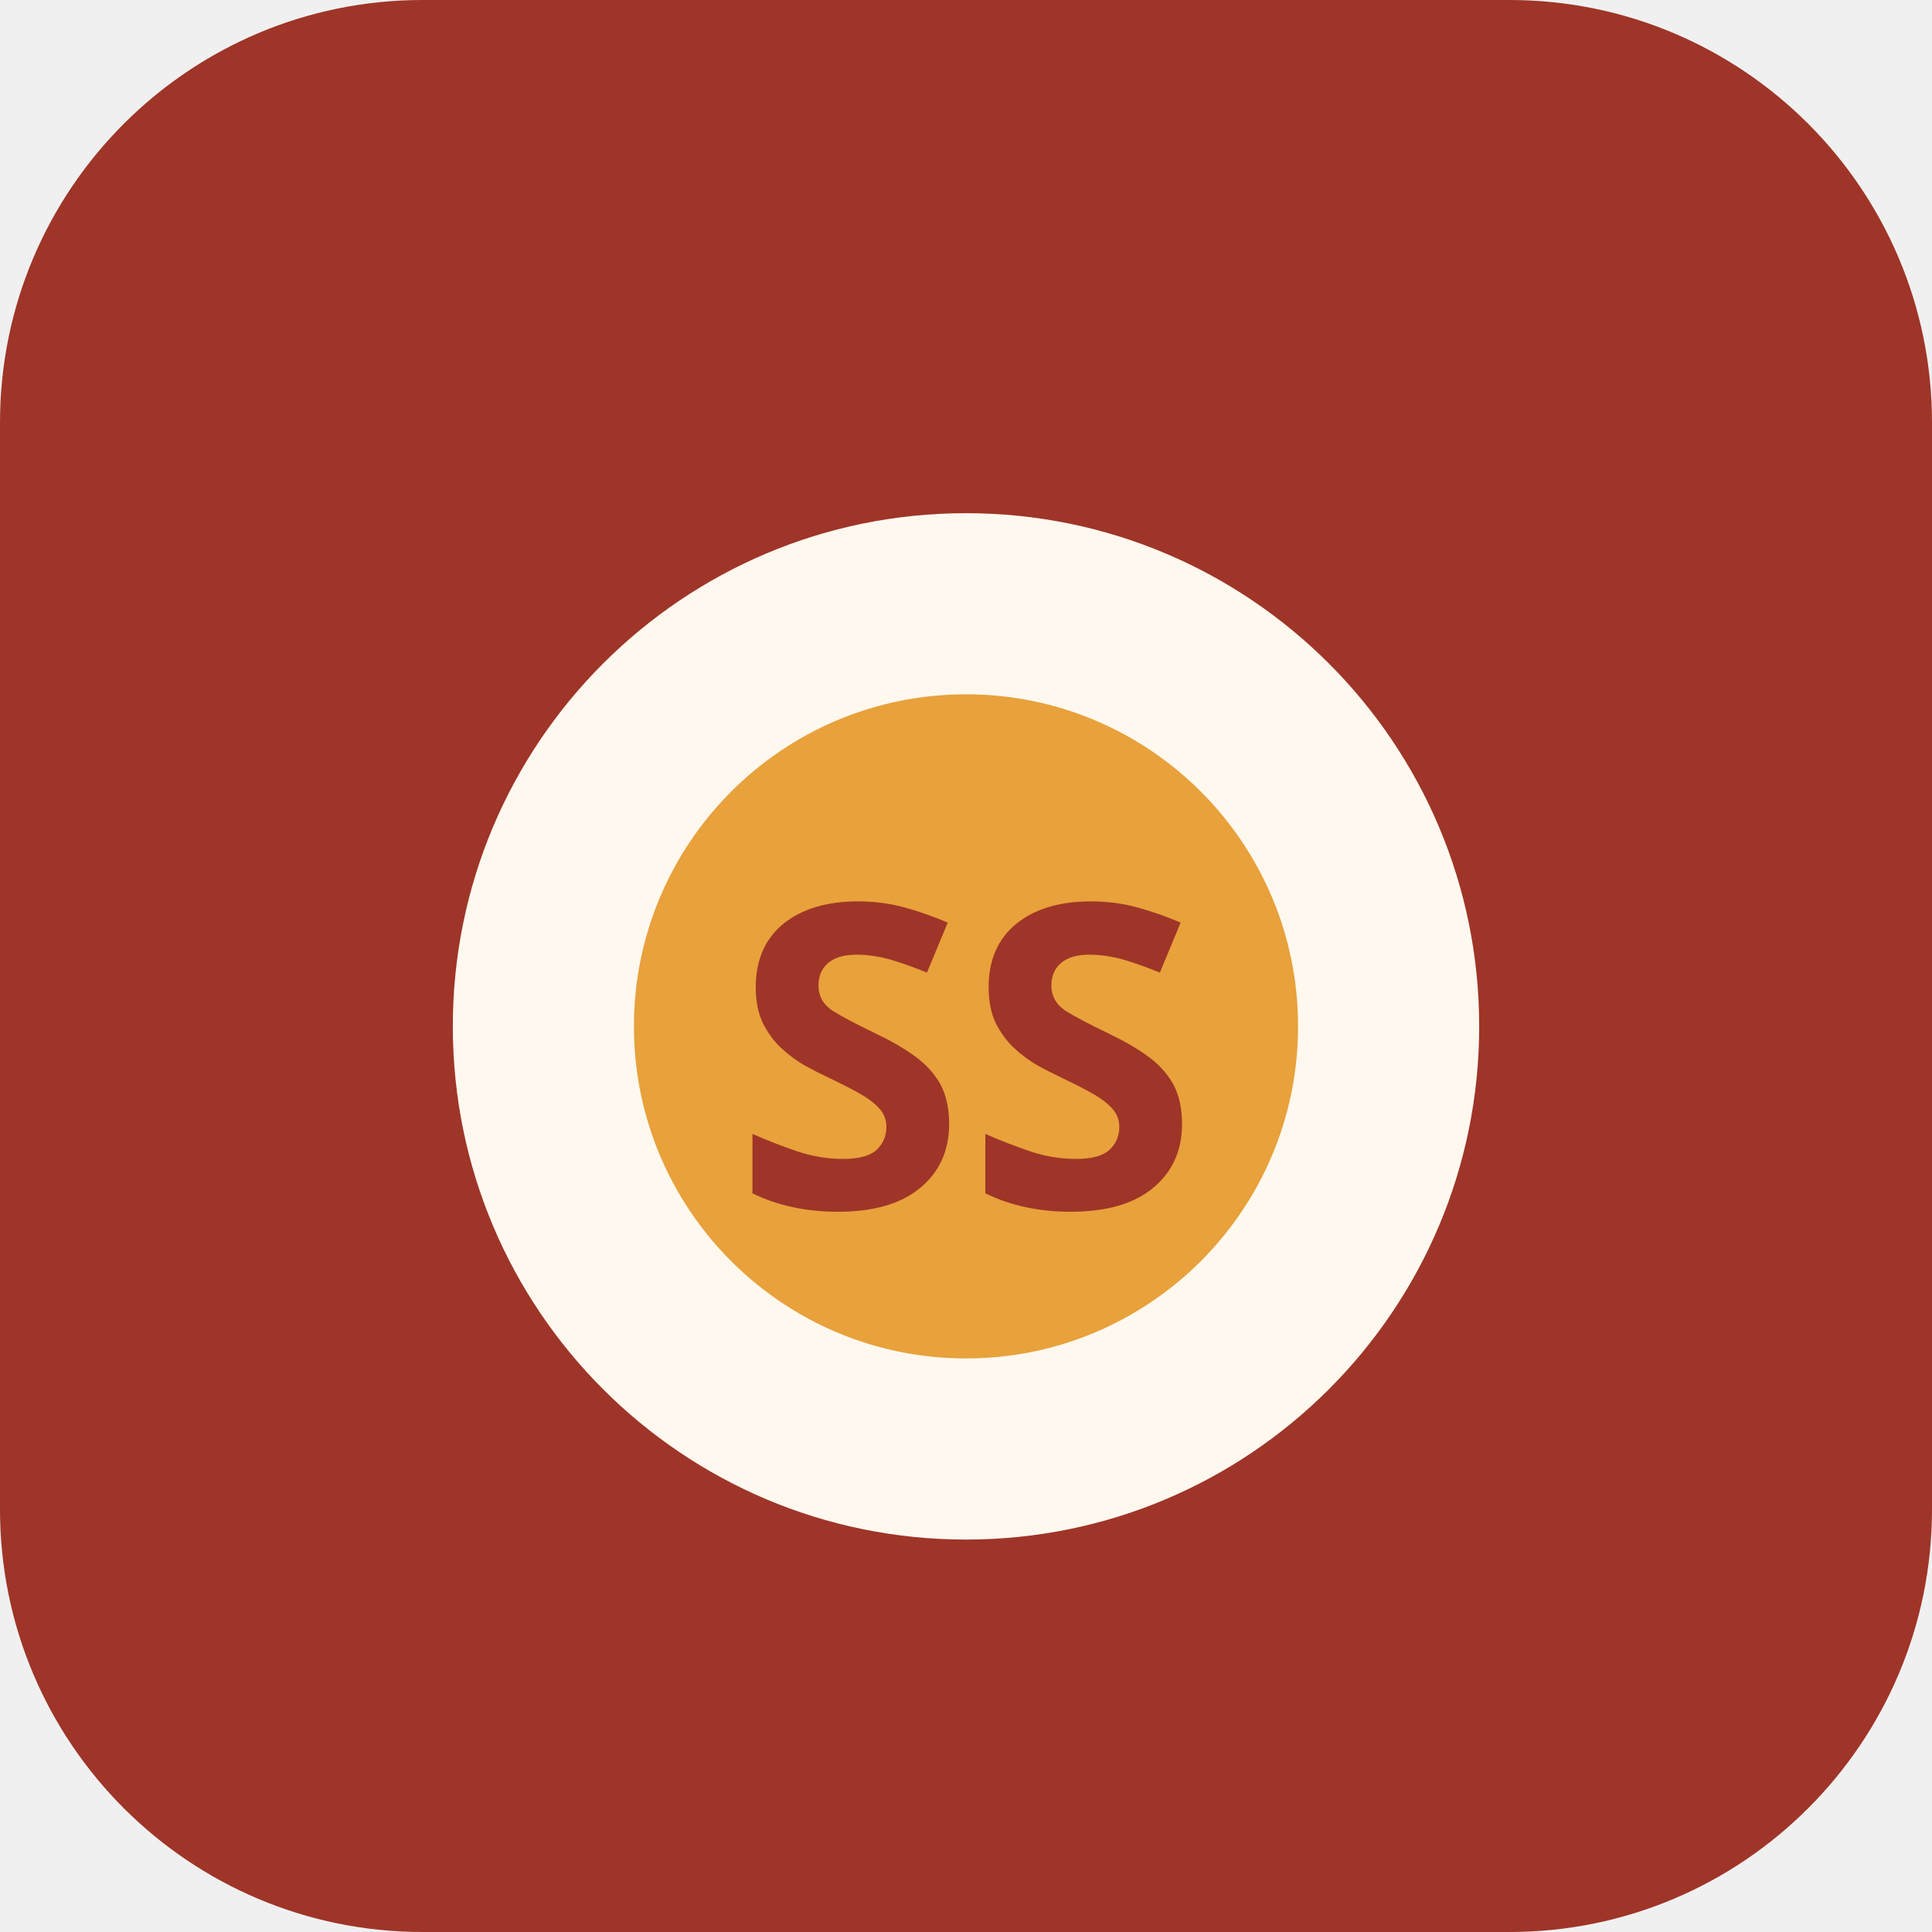
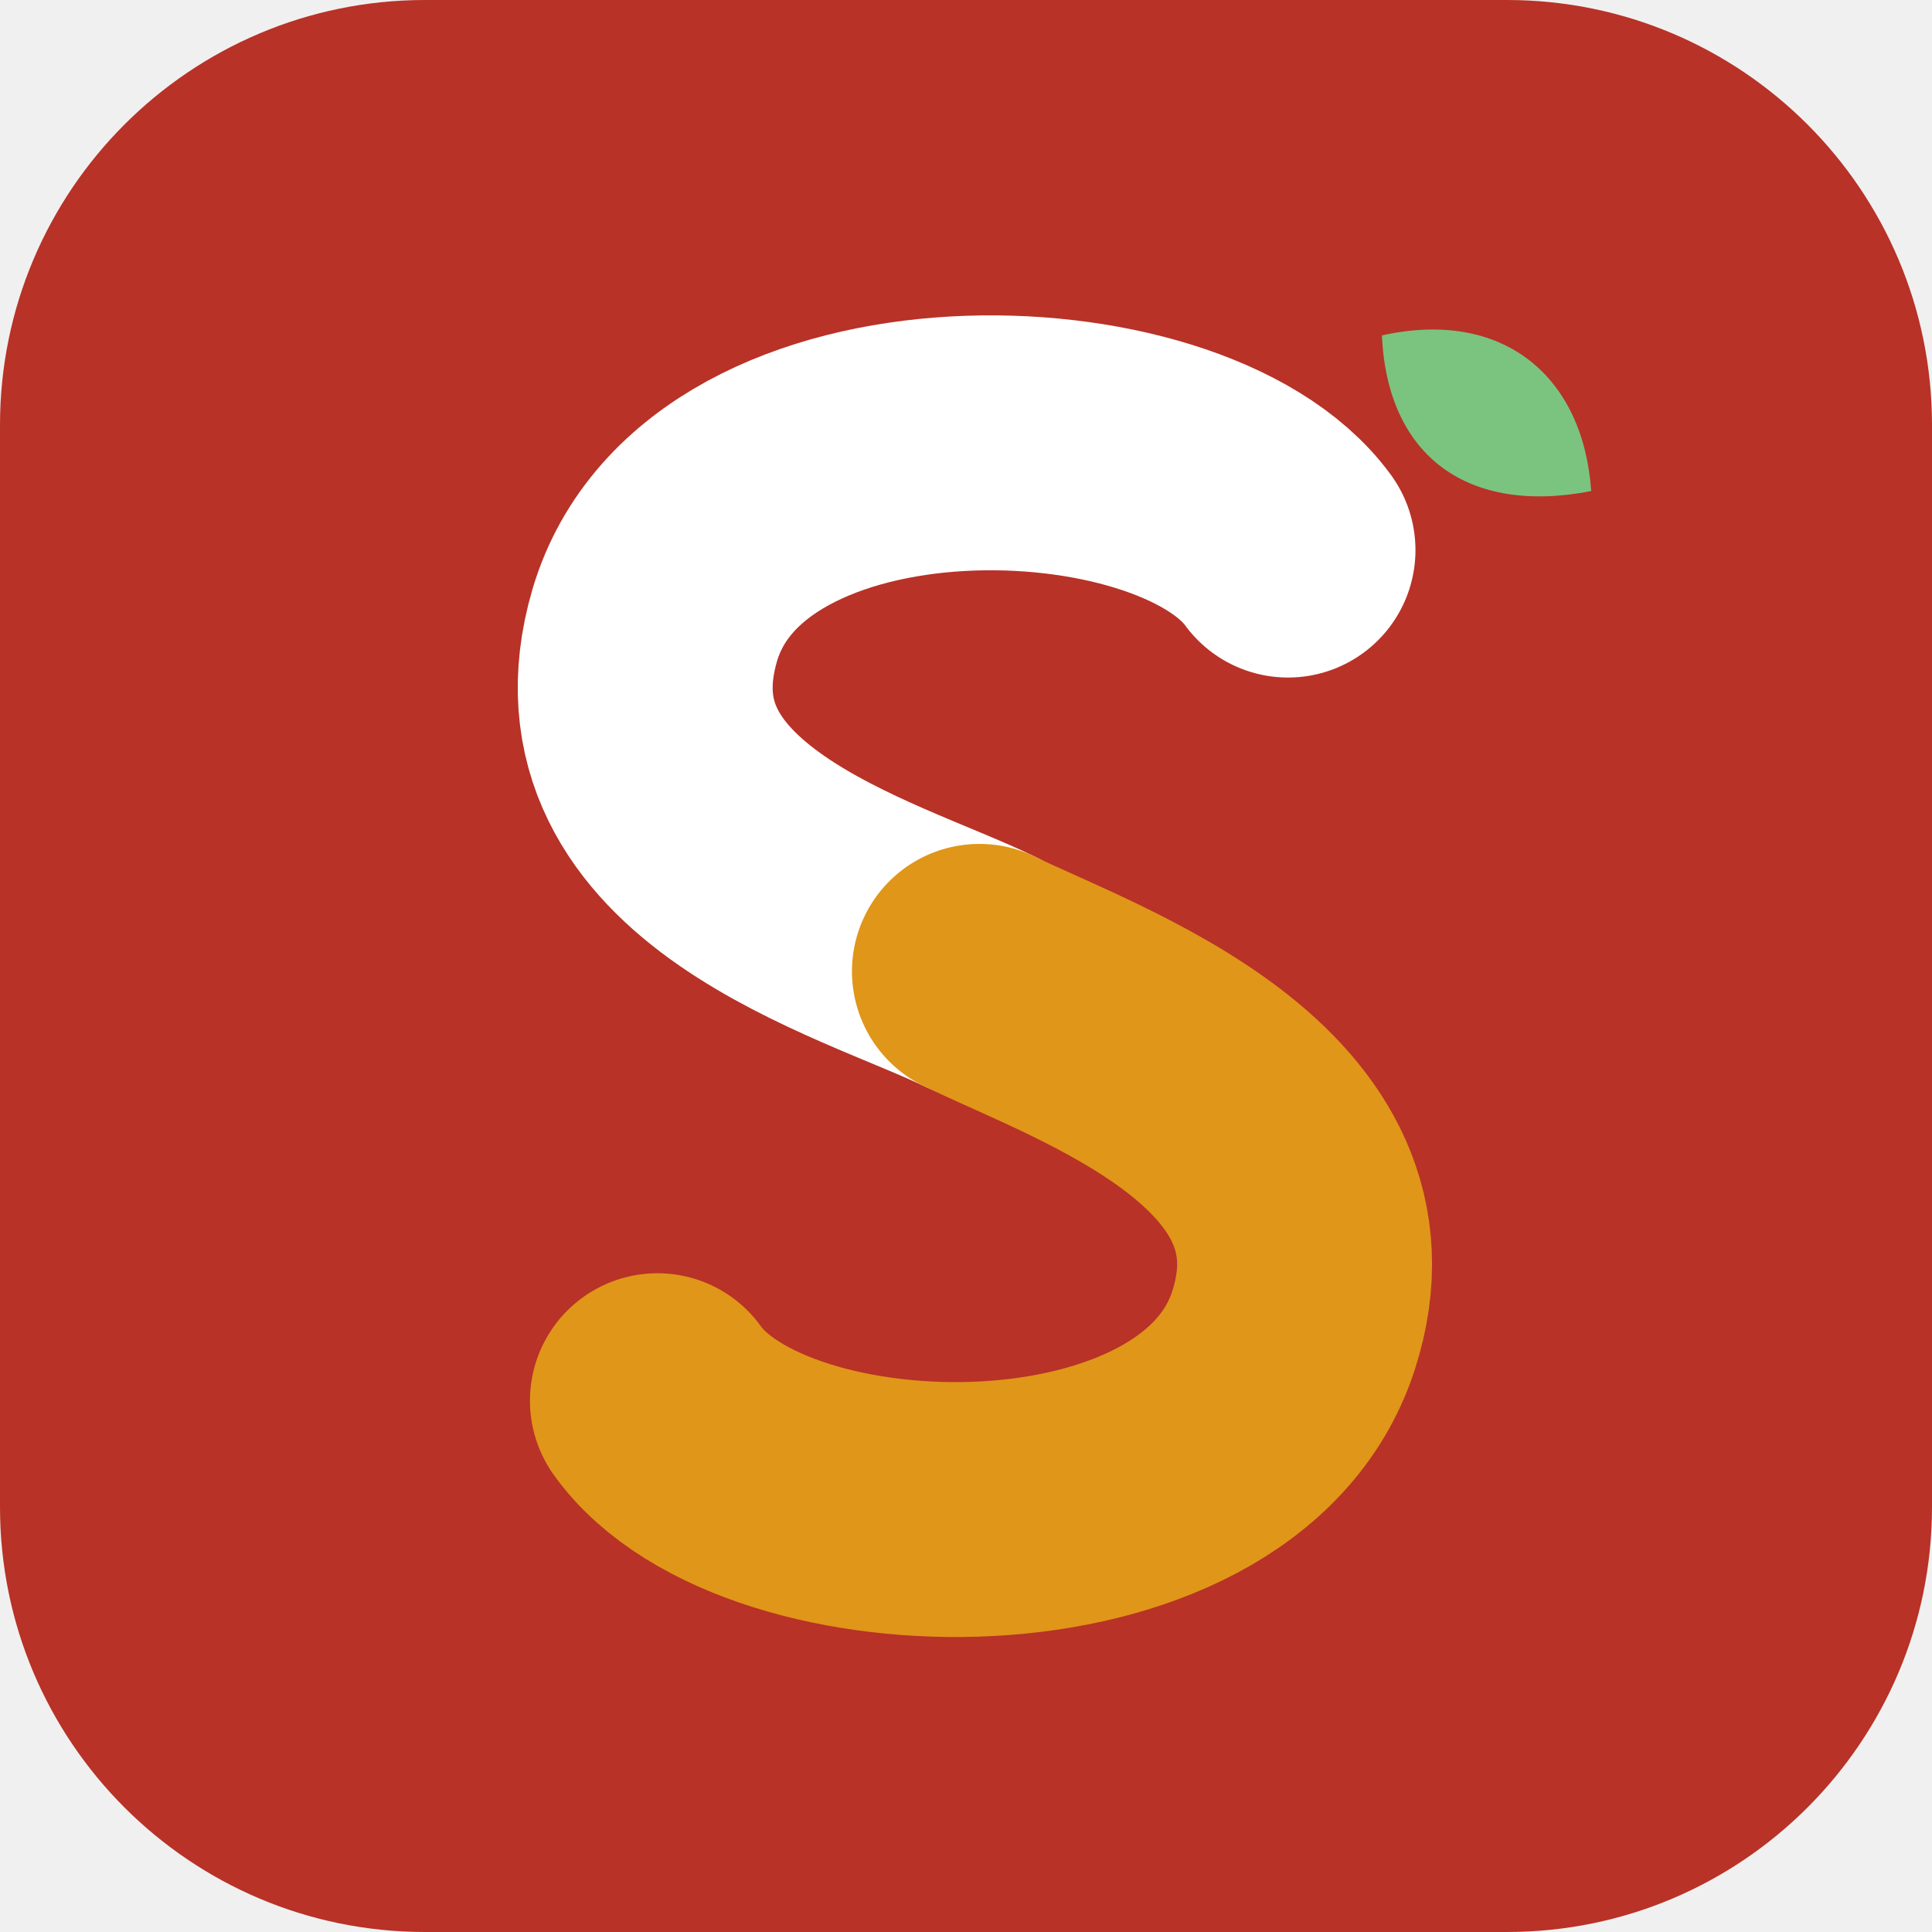
- <svg xmlns="http://www.w3.org/2000/svg" viewBox="0 0 64 64">
-   <rect width="64" height="64" rx="14" fill="#9E3528" />
-   <circle cx="32" cy="34" r="17" fill="#FFF8EF" />
-   <circle cx="32" cy="34" r="11" fill="#E8A13B" />
-   <text x="32" y="40" font-family="sans-serif" font-size="14" font-weight="700" text-anchor="middle" fill="#9E3528">SS</text>
+ <svg xmlns="http://www.w3.org/2000/svg" viewBox="18 18 72 72">
+   <defs>
+     <clipPath id="r">
+       <rect x="18" y="18" width="72" height="72" rx="15.84" />
+     </clipPath>
+   </defs>
+   <rect width="108" height="108" clip-path="url(#r)" fill="#B83227" />
+   <path d="M66 38.5c-4-5.5-21-6-23.6 2.8-2.4 8.2 8 10.9 12.1 12.9" fill="none" stroke="#FFFFFF" stroke-width="9.5" stroke-linecap="round" />
+   <path d="M54.5 54.2c4.1 2 14.3 5.4 11.7 13.4-2.8 8.6-19.7 8.2-23.7 2.6" fill="none" stroke="#E09619" stroke-width="9.5" stroke-linecap="round" />
+   <path d="M69.5 30.5c4.5-1 7.5 1.5 7.8 5.8-4.6.9-7.6-1.3-7.8-5.8z" fill="#7BC47F" />
</svg>
